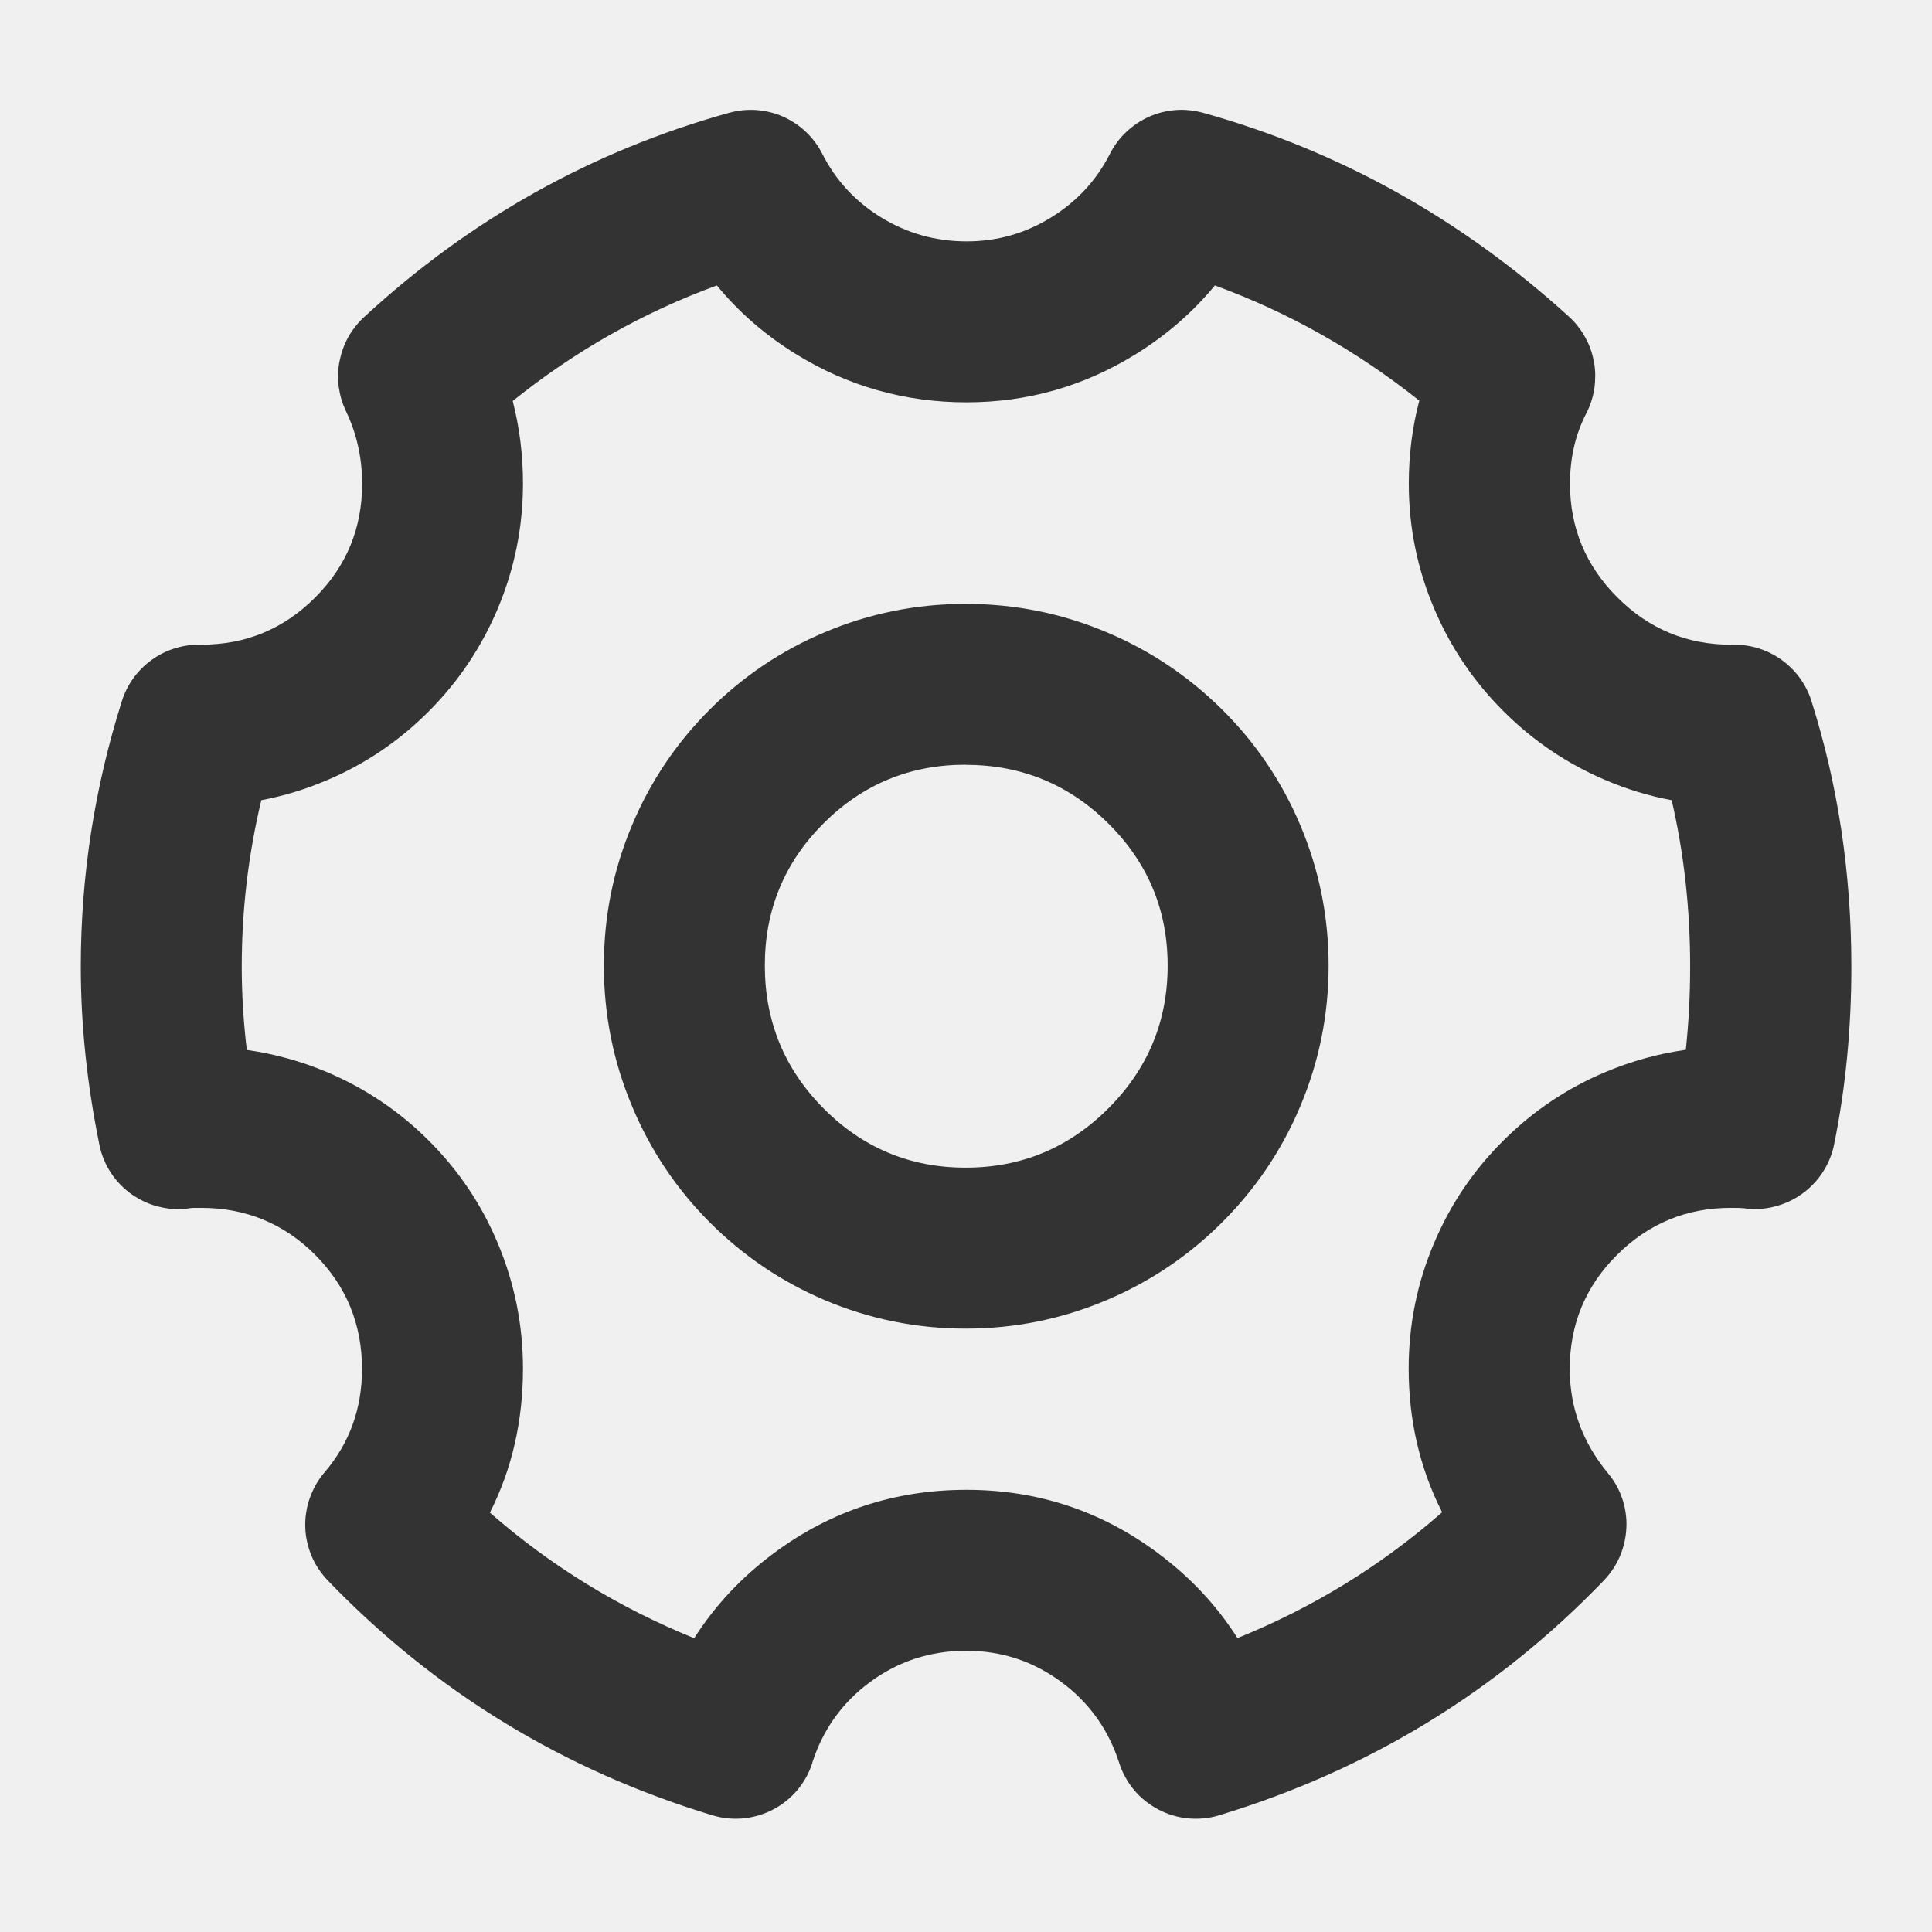
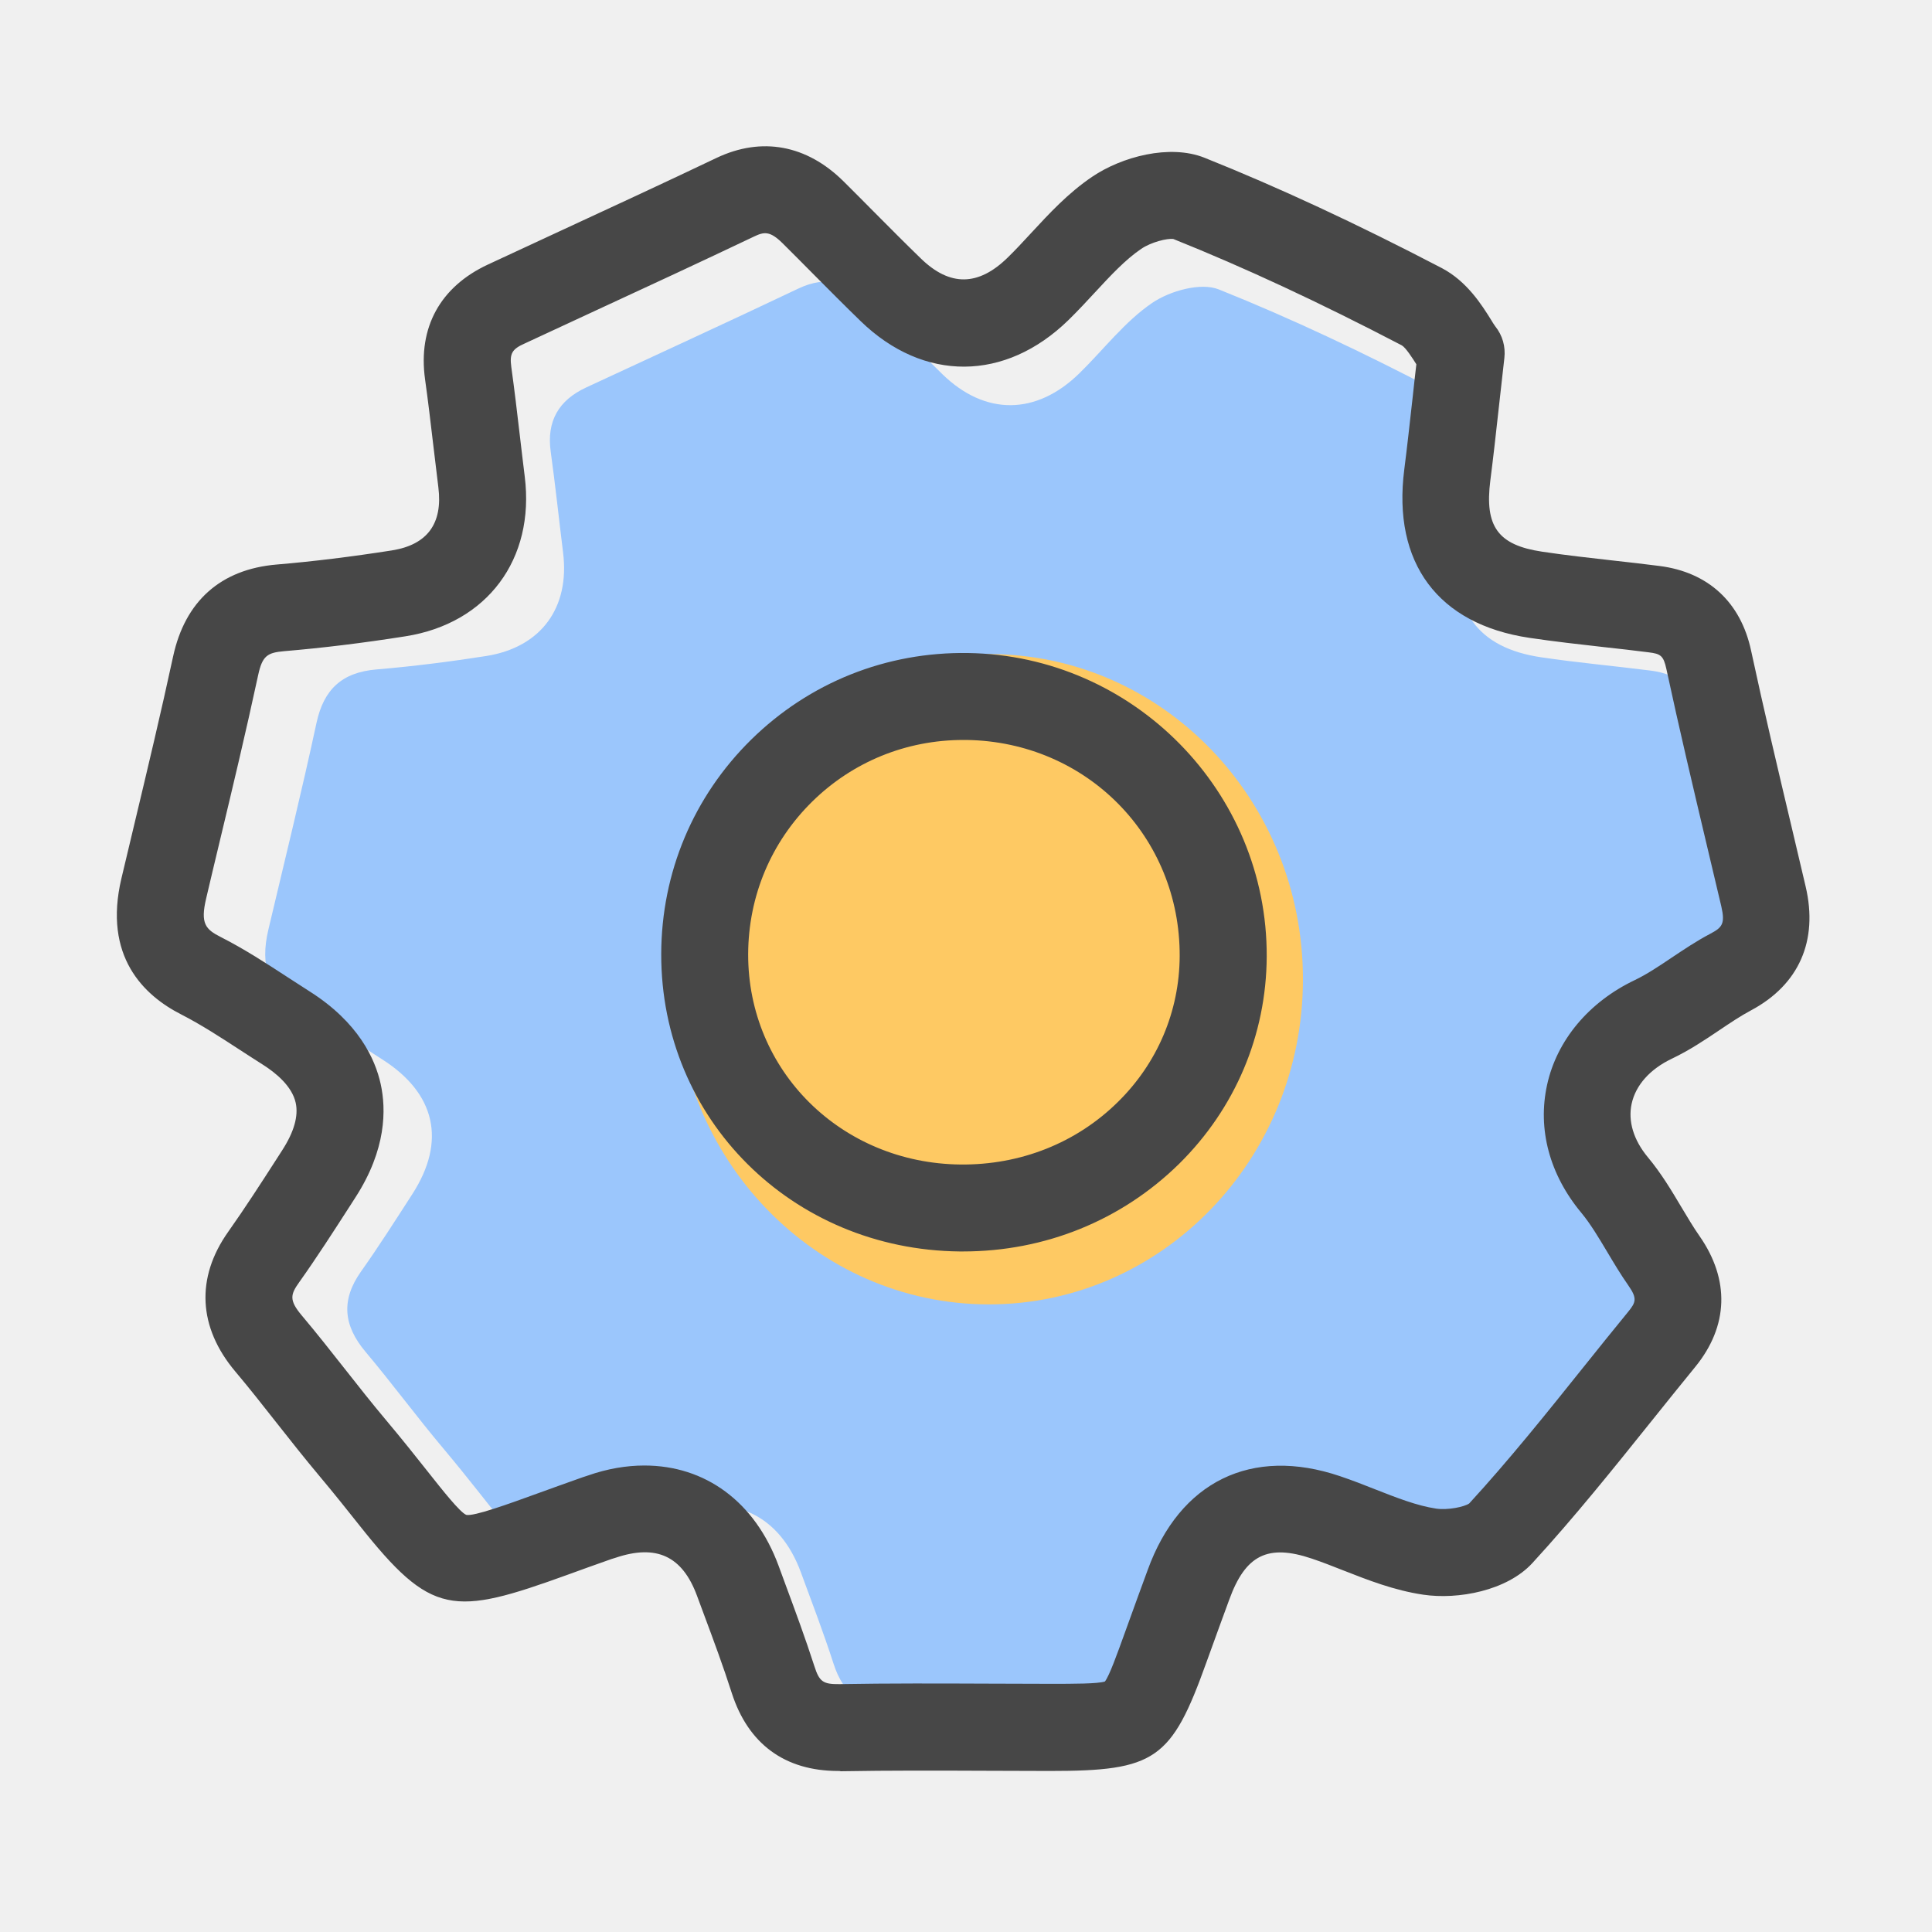
- <svg xmlns="http://www.w3.org/2000/svg" xmlns:xlink="http://www.w3.org/1999/xlink" width="16" height="16" viewBox="0 0 16 16" fill="none">
-   <g opacity="1" transform="translate(0 0)  rotate(0)">
-     <mask id="bg-mask-0" fill="white">
-       <use xlink:href="#path_0" />
-     </mask>
-     <g mask="url(#bg-mask-0)">
-       <path id="路径 1" style="fill:#333333; opacity:1;" d="M6.728,14.598c-0.013,0.041 -0.03,0.081 -0.051,0.119c-0.021,0.038 -0.045,0.073 -0.073,0.107c-0.028,0.033 -0.059,0.063 -0.092,0.09c-0.034,0.027 -0.07,0.051 -0.108,0.071c-0.038,0.02 -0.078,0.036 -0.12,0.049c-0.042,0.012 -0.084,0.021 -0.127,0.025c-0.043,0.004 -0.086,0.004 -0.129,-0c-0.043,-0.004 -0.085,-0.013 -0.127,-0.025c-1.236,-0.375 -2.299,-1.024 -3.186,-1.945c-0.029,-0.03 -0.054,-0.062 -0.077,-0.096c-0.023,-0.034 -0.042,-0.07 -0.058,-0.108c-0.016,-0.038 -0.028,-0.077 -0.037,-0.117c-0.009,-0.04 -0.014,-0.081 -0.015,-0.122c-0.001,-0.041 0.001,-0.082 0.008,-0.122c0.006,-0.041 0.016,-0.08 0.03,-0.119c0.014,-0.039 0.031,-0.076 0.051,-0.112c0.021,-0.036 0.044,-0.069 0.071,-0.1c0.206,-0.241 0.31,-0.526 0.31,-0.856c0,-0.371 -0.13,-0.686 -0.388,-0.945c-0.259,-0.259 -0.574,-0.389 -0.945,-0.389c-0.05,0 -0.077,0 -0.08,0.001c-0.042,0.007 -0.085,0.01 -0.127,0.009c-0.043,-0.001 -0.085,-0.006 -0.127,-0.016c-0.042,-0.009 -0.082,-0.022 -0.121,-0.039c-0.039,-0.017 -0.076,-0.038 -0.112,-0.062c-0.035,-0.024 -0.068,-0.052 -0.098,-0.082c-0.03,-0.03 -0.057,-0.064 -0.08,-0.099c-0.024,-0.036 -0.044,-0.073 -0.06,-0.113c-0.016,-0.039 -0.029,-0.08 -0.037,-0.122c-0.102,-0.5 -0.154,-0.992 -0.154,-1.474c0,-0.751 0.114,-1.485 0.341,-2.202c0.021,-0.067 0.053,-0.13 0.094,-0.187c0.041,-0.057 0.091,-0.107 0.148,-0.149c0.057,-0.042 0.119,-0.074 0.187,-0.096c0.067,-0.022 0.136,-0.033 0.207,-0.033h0.02c0.369,0 0.684,-0.13 0.944,-0.391c0.26,-0.26 0.389,-0.574 0.389,-0.942c0,-0.215 -0.045,-0.415 -0.134,-0.601c-0.015,-0.032 -0.028,-0.065 -0.038,-0.099c-0.01,-0.034 -0.017,-0.069 -0.022,-0.104c-0.005,-0.035 -0.006,-0.071 -0.005,-0.106c0.001,-0.035 0.005,-0.071 0.012,-0.105c0.007,-0.035 0.016,-0.069 0.028,-0.102c0.012,-0.033 0.027,-0.066 0.044,-0.097c0.017,-0.031 0.037,-0.06 0.059,-0.088c0.022,-0.028 0.046,-0.054 0.072,-0.078c0.88,-0.812 1.888,-1.376 3.023,-1.692c0.037,-0.01 0.074,-0.017 0.112,-0.021c0.038,-0.004 0.076,-0.004 0.114,-0.002c0.038,0.003 0.076,0.009 0.113,0.018c0.037,0.009 0.073,0.021 0.108,0.037c0.035,0.015 0.068,0.034 0.1,0.055c0.032,0.021 0.062,0.045 0.089,0.071c0.028,0.026 0.053,0.055 0.076,0.085c0.023,0.031 0.043,0.063 0.06,0.097c0.111,0.219 0.272,0.393 0.483,0.524c0.217,0.134 0.454,0.201 0.713,0.201c0.253,0 0.488,-0.067 0.703,-0.201c0.211,-0.131 0.372,-0.306 0.483,-0.524c0.017,-0.034 0.037,-0.066 0.06,-0.097c0.023,-0.031 0.048,-0.059 0.076,-0.085c0.028,-0.026 0.058,-0.05 0.089,-0.071c0.032,-0.021 0.065,-0.039 0.1,-0.055c0.035,-0.015 0.071,-0.028 0.108,-0.037c0.037,-0.009 0.075,-0.015 0.113,-0.018c0.038,-0.003 0.076,-0.002 0.114,0.002c0.038,0.004 0.075,0.011 0.112,0.021c1.128,0.315 2.138,0.878 3.03,1.689c0.027,0.025 0.052,0.051 0.074,0.08c0.023,0.029 0.043,0.059 0.06,0.091c0.018,0.032 0.033,0.065 0.045,0.099c0.012,0.034 0.021,0.07 0.028,0.105c0.006,0.036 0.01,0.072 0.01,0.109c0,0.036 -0.002,0.073 -0.007,0.109c-0.005,0.036 -0.014,0.071 -0.025,0.106c-0.011,0.035 -0.025,0.068 -0.042,0.101c-0.09,0.174 -0.135,0.368 -0.135,0.583c0,0.366 0.131,0.68 0.392,0.941c0.261,0.261 0.575,0.392 0.941,0.392h0.03c0.071,0 0.14,0.011 0.207,0.033c0.067,0.022 0.129,0.054 0.187,0.096c0.057,0.042 0.106,0.091 0.148,0.149c0.041,0.057 0.073,0.12 0.094,0.187c0.221,0.696 0.331,1.43 0.331,2.202c0,0.515 -0.048,1.006 -0.143,1.474c-0.008,0.041 -0.021,0.081 -0.037,0.12c-0.016,0.039 -0.036,0.076 -0.059,0.111c-0.023,0.035 -0.049,0.068 -0.079,0.098c-0.029,0.03 -0.061,0.058 -0.096,0.082c-0.034,0.024 -0.071,0.045 -0.109,0.062c-0.038,0.017 -0.078,0.031 -0.119,0.041c-0.041,0.01 -0.082,0.016 -0.124,0.018c-0.042,0.002 -0.084,-0 -0.126,-0.006c-0.015,-0.002 -0.051,-0.003 -0.106,-0.003c-0.368,0 -0.681,0.13 -0.942,0.389c-0.261,0.26 -0.392,0.575 -0.392,0.944c0,0.322 0.106,0.61 0.317,0.865c0.026,0.031 0.049,0.065 0.069,0.1c0.02,0.035 0.036,0.072 0.049,0.111c0.013,0.039 0.023,0.078 0.028,0.118c0.006,0.04 0.008,0.081 0.006,0.121c-0.002,0.041 -0.007,0.081 -0.016,0.12c-0.009,0.04 -0.021,0.078 -0.037,0.116c-0.016,0.037 -0.035,0.073 -0.058,0.107c-0.022,0.034 -0.048,0.065 -0.076,0.095c-0.888,0.922 -1.95,1.57 -3.187,1.945c-0.041,0.013 -0.084,0.021 -0.127,0.025c-0.043,0.004 -0.086,0.004 -0.129,0c-0.043,-0.004 -0.085,-0.012 -0.127,-0.025c-0.042,-0.012 -0.082,-0.029 -0.12,-0.049c-0.038,-0.02 -0.074,-0.044 -0.108,-0.071c-0.034,-0.027 -0.065,-0.057 -0.092,-0.09c-0.028,-0.033 -0.052,-0.069 -0.073,-0.107c-0.021,-0.038 -0.038,-0.078 -0.051,-0.119c-0.088,-0.274 -0.247,-0.497 -0.477,-0.667c-0.233,-0.173 -0.496,-0.26 -0.789,-0.26c-0.298,0 -0.564,0.087 -0.798,0.26c-0.23,0.17 -0.389,0.393 -0.477,0.667zM10.248,13.566c0.626,-0.253 1.191,-0.6 1.695,-1.042c-0.185,-0.365 -0.277,-0.762 -0.277,-1.19c0,-0.363 0.07,-0.71 0.211,-1.041c0.135,-0.319 0.326,-0.602 0.573,-0.847c0.246,-0.245 0.528,-0.435 0.848,-0.569c0.215,-0.09 0.435,-0.151 0.663,-0.183c0.024,-0.223 0.036,-0.452 0.036,-0.689c0,-0.479 -0.051,-0.939 -0.153,-1.378c-0.187,-0.035 -0.369,-0.09 -0.547,-0.166c-0.318,-0.135 -0.601,-0.326 -0.847,-0.572c-0.246,-0.246 -0.437,-0.528 -0.572,-0.847c-0.141,-0.331 -0.211,-0.677 -0.211,-1.037c0,-0.239 0.029,-0.468 0.087,-0.687c-0.52,-0.414 -1.085,-0.732 -1.693,-0.954c-0.181,0.22 -0.398,0.409 -0.65,0.566c-0.431,0.268 -0.9,0.402 -1.407,0.402c-0.511,0 -0.983,-0.134 -1.415,-0.401c-0.253,-0.157 -0.471,-0.346 -0.652,-0.567c-0.612,0.224 -1.176,0.543 -1.691,0.957c0.057,0.22 0.085,0.448 0.085,0.684c0,0.36 -0.07,0.705 -0.209,1.036c-0.135,0.319 -0.324,0.602 -0.569,0.848c-0.246,0.247 -0.528,0.438 -0.847,0.573c-0.176,0.075 -0.357,0.13 -0.542,0.165c-0.108,0.452 -0.162,0.911 -0.162,1.379c0,0.226 0.014,0.456 0.042,0.689c0.227,0.032 0.447,0.093 0.66,0.182c0.32,0.135 0.603,0.325 0.848,0.57c0.246,0.246 0.436,0.528 0.57,0.848c0.139,0.331 0.209,0.677 0.209,1.039c0,0.434 -0.091,0.832 -0.274,1.193c0.504,0.441 1.068,0.787 1.692,1.04c0.172,-0.271 0.393,-0.507 0.663,-0.707c0.47,-0.348 1.001,-0.522 1.592,-0.522c0.587,0 1.115,0.174 1.584,0.523c0.269,0.2 0.489,0.435 0.661,0.706z" />
-       <path id="路径 2" style="fill:#333333; opacity:1;" d="M10.122,10.122c-0.277,0.277 -0.596,0.492 -0.955,0.644c-0.373,0.158 -0.763,0.237 -1.17,0.237c-0.407,0 -0.797,-0.079 -1.169,-0.237c-0.359,-0.153 -0.676,-0.368 -0.952,-0.645c-0.276,-0.277 -0.489,-0.596 -0.64,-0.956c-0.157,-0.372 -0.235,-0.762 -0.235,-1.168c0,-0.407 0.078,-0.796 0.235,-1.167c0.151,-0.359 0.365,-0.677 0.641,-0.953c0.276,-0.276 0.594,-0.49 0.953,-0.641c0.371,-0.157 0.761,-0.235 1.167,-0.235c0.407,0 0.796,0.078 1.168,0.235c0.36,0.151 0.678,0.365 0.956,0.64c0.278,0.276 0.493,0.594 0.645,0.952c0.158,0.372 0.237,0.762 0.237,1.169c0,0.407 -0.079,0.797 -0.237,1.17c-0.152,0.36 -0.367,0.678 -0.644,0.955zM7.997,6.333c-0.461,0 -0.853,0.162 -1.177,0.486c-0.324,0.324 -0.486,0.716 -0.486,1.177c0,0.462 0.162,0.857 0.487,1.184c0.324,0.326 0.716,0.49 1.176,0.49c0.461,0 0.855,-0.164 1.182,-0.491c0.327,-0.327 0.491,-0.721 0.491,-1.182c0,-0.46 -0.163,-0.851 -0.49,-1.176c-0.327,-0.325 -0.721,-0.487 -1.184,-0.487z" />
-     </g>
-   </g>
-   <defs>
-     <rect id="path_0" x="0" y="0" width="16" height="16" />
-   </defs>
+ <svg xmlns="http://www.w3.org/2000/svg" t="1686931591780" class="icon" viewBox="0 0 1024 1024" version="1.1" p-id="10863" width="16" height="16">
+   <path d="M928.666 496.691c-9.114-38.758-18.586-77.466-26.931-116.429-3.328-15.411-12.083-22.989-26.829-24.832-19.354-2.458-38.861-4.198-58.163-7.066-33.485-4.966-47.872-24.934-43.469-58.931 2.202-17.05 3.891-34.15 6.81-59.75-3.789-4.71-9.523-17.818-19.405-22.938-37.376-19.507-75.571-37.683-114.688-53.35-9.574-3.84-25.907 0.768-35.328 7.168-14.592 9.933-25.805 24.832-38.656 37.376-22.784 22.221-49.818 22.426-72.397 0.512-12.902-12.544-25.446-25.446-38.195-38.093-11.059-10.957-23.245-14.541-38.246-7.424-37.376 17.766-75.059 35.021-112.589 52.48-14.49 6.758-20.941 17.818-18.688 33.997 2.458 17.818 4.352 35.686 6.554 53.504 3.635 29.133-11.622 50.176-40.755 54.784-19.302 3.021-38.707 5.478-58.163 7.117-18.227 1.536-27.955 10.496-31.795 28.416-7.885 36.659-16.896 73.062-25.498 109.517-4.454 18.842-0.512 33.331 18.278 42.906 14.592 7.424 28.058 16.947 41.933 25.754 28.467 18.022 34.202 43.469 16.077 71.526-8.909 13.773-17.715 27.648-27.187 41.011-10.701 15.104-9.318 28.621 2.406 42.547 14.08 16.742 27.085 34.406 41.165 51.149 55.757 66.355 35.686 64.41 120.371 34.714 0.717-0.256 1.485-0.461 2.202-0.717 30.925-10.445 55.757 1.28 66.97 31.642 5.939 16.128 12.083 32.205 17.357 48.538 5.274 16.435 15.514 23.859 33.024 23.552 34.406-0.614 68.813-0.154 103.219-0.154 42.701 0 42.701 0 56.832-39.322 3.686-10.291 7.475-20.531 11.213-30.822 11.93-32.87 34.867-44.237 67.584-33.178 16.998 5.734 33.536 14.234 50.995 16.845 11.213 1.69 27.904-1.28 34.867-8.858 27.955-30.464 53.094-63.539 79.309-95.59 10.291-12.595 10.445-25.139 1.075-38.554-8.499-12.186-14.899-25.958-24.32-37.274-24.013-28.826-14.848-65.28 19.046-81.459 13.312-6.349 24.883-16.282 37.939-23.245 15.667-8.294 19.917-20.582 16.077-37.069z" fill="#9bc6fc" p-id="10864" />
+   <path d="M357.683 519.014a172.339 166.451 90 1 0 332.902 0 172.339 166.451 90 1 0-332.902 0Z" fill="#FEC963" p-id="10865" />
+   <path d="M444.262 938.65c-28.262 0-47.718-14.285-56.422-41.37-4.454-13.926-9.728-28.16-14.848-41.882l-3.533-9.523c-7.782-21.146-21.504-27.546-43.213-20.224l-2.15 0.666c-8.704 3.021-16.333 5.837-23.142 8.294-60.979 22.067-72.243 22.067-110.592-26.317-5.99-7.526-12.749-16.077-21.299-26.266-7.731-9.216-15.206-18.688-22.426-27.853-7.117-9.062-14.49-18.432-21.914-27.238-19.712-23.398-21.043-49.664-3.789-74.035 8.806-12.442 17.357-25.702 25.6-38.502l3.123-4.864c6.195-9.626 8.602-18.074 7.066-25.037-1.946-8.806-10.496-15.821-17.357-20.173-3.994-2.509-7.936-5.12-11.93-7.68-10.752-7.014-20.941-13.619-31.437-18.995-19.814-10.086-41.421-30.771-31.642-72.09 2.253-9.523 4.506-19.046 6.81-28.57 6.963-29.184 14.182-59.341 20.582-89.037 6.349-29.389 25.293-46.234 54.886-48.742 19.405-1.638 39.373-4.096 61.03-7.475 18.79-2.97 27.085-14.182 24.678-33.434-0.922-7.373-1.792-14.746-2.662-22.118-1.382-11.622-2.765-23.603-4.403-35.226-3.789-27.392 8.038-48.947 33.28-60.723 12.646-5.888 25.293-11.725 37.939-17.613 27.341-12.646 55.654-25.754 83.251-38.912 23.91-11.366 47.821-6.963 67.379 12.442 5.53 5.478 10.957 10.957 16.435 16.486 8.141 8.192 16.282 16.384 24.576 24.422 15.309 14.848 30.362 14.694 45.926-0.512 4.096-3.994 8.09-8.294 12.339-12.902 9.677-10.445 19.661-21.299 32.461-29.952 15.616-10.598 41.062-17.459 59.546-10.086 39.27 15.718 80.384 34.816 125.747 58.47 13.414 7.014 21.35 19.763 26.112 27.392 0.819 1.331 1.536 2.56 2.202 3.43 3.891 4.813 5.581 10.803 4.864 16.947-1.075 9.318-1.946 17.562-2.816 25.139-1.69 15.258-3.021 27.29-4.608 39.629-3.123 24.422 4.045 34.304 27.443 37.786 12.288 1.843 25.037 3.277 37.376 4.659 8.294 0.922 16.589 1.843 24.832 2.918 25.805 3.277 43.059 19.2 48.538 44.8 6.707 31.232 14.234 62.925 21.504 93.594 2.509 10.496 4.966 20.992 7.424 31.488 6.758 28.774-3.533 52.122-29.03 65.69-5.376 2.867-10.803 6.502-16.589 10.394-7.834 5.274-15.923 10.701-25.242 15.155-11.622 5.53-19.2 14.029-21.35 23.859-2.048 9.267 1.024 19.302 8.55 28.365 7.219 8.653 12.646 17.818 17.92 26.675 3.226 5.376 6.246 10.496 9.472 15.104 16.179 23.194 15.36 47.77-2.202 69.325-7.782 9.523-15.462 19.098-23.142 28.672-20.122 25.088-40.909 51.046-63.232 75.366-13.466 14.643-39.322 19.507-57.907 16.742-15.411-2.304-29.235-7.731-42.547-12.954-5.683-2.253-11.059-4.352-16.384-6.144-23.347-7.885-35.226-1.997-43.827 21.76l-5.12 13.978c-2.355 6.4-4.659 12.8-6.963 19.2-18.534 51.712-27.085 57.6-82.944 57.6h-0.102c-11.059 0-22.118-0.051-33.178-0.102-25.446-0.102-51.814-0.205-77.568 0.256-0.358-0.154-0.87-0.154-1.382-0.154z m-102.707-161.894c32.102 0 58.522 18.995 71.117 53.146l3.482 9.472c5.274 14.234 10.701 28.928 15.514 43.827 2.611 8.141 4.608 9.523 13.261 9.421 26.266-0.461 52.838-0.358 78.541-0.256 11.059 0.051 21.965 0.102 33.126 0.102 12.39 0 25.19 0 29.03-1.229 2.406-3.123 6.502-14.643 10.547-25.805 2.355-6.554 4.71-13.005 7.066-19.507l5.069-13.824c16.998-46.95 55.091-65.536 101.888-49.715 6.4 2.15 12.544 4.557 18.483 6.912 11.469 4.506 22.272 8.755 32.461 10.291 6.298 0.922 14.95-0.922 17.562-2.714 21.197-23.091 41.37-48.282 60.877-72.653 7.782-9.728 15.565-19.405 23.45-29.03 3.942-4.864 4.864-6.963 0.102-13.773-4.198-5.99-7.782-12.032-11.264-17.869-4.557-7.629-8.858-14.848-13.722-20.736-16.845-20.224-23.296-44.288-18.176-67.738 5.171-23.706 22.118-43.981 46.49-55.603 6.298-3.021 12.698-7.27 19.456-11.827 6.451-4.301 13.107-8.806 20.582-12.749 6.195-3.277 7.987-5.171 5.837-14.49-2.458-10.445-4.915-20.89-7.424-31.334-7.322-30.925-14.899-62.874-21.709-94.566-1.536-7.066-3.123-7.987-9.318-8.755-8.038-1.024-16.077-1.946-24.166-2.816-12.749-1.434-25.958-2.918-39.066-4.864-48.538-7.219-72.704-39.731-66.355-89.242 1.536-11.981 2.816-23.808 4.506-38.81 0.563-5.274 1.178-10.906 1.894-16.947-1.997-3.174-5.632-8.858-7.731-10.035-43.776-22.835-83.405-41.267-121.088-56.371-3.174-0.461-11.725 1.638-16.998 5.222-8.448 5.734-16.282 14.182-24.576 23.142-4.454 4.813-9.062 9.779-13.978 14.592-33.536 32.717-76.8 32.973-110.182 0.563-8.499-8.243-16.845-16.64-25.19-25.037-5.376-5.427-10.752-10.854-16.179-16.23-6.656-6.554-9.728-6.144-15.155-3.533-27.853 13.261-56.218 26.419-83.712 39.117-12.595 5.837-25.242 11.674-37.837 17.562-6.707 2.97-8.038 5.325-7.066 12.493 1.69 12.134 3.123 24.371 4.506 36.198 0.87 7.27 1.69 14.541 2.611 21.811 5.478 43.827-19.917 77.875-63.232 84.685-22.733 3.584-43.776 6.144-64.307 7.885-8.806 0.768-11.52 2.406-13.722 12.544-6.502 30.208-13.773 60.621-20.838 90.061-2.253 9.472-4.557 18.944-6.758 28.467-3.174 13.363-0.256 16.384 7.731 20.429 12.698 6.451 24.371 14.08 35.686 21.453 3.789 2.458 7.578 4.915 11.418 7.373 25.805 16.333 34.765 35.738 37.683 49.152 2.918 13.363 3.021 34.56-13.312 59.904l-3.123 4.864c-8.55 13.261-17.357 26.982-26.778 40.243-4.557 6.4-5.53 9.421 1.434 17.664 7.936 9.421 15.514 19.046 22.886 28.416 7.014 8.909 14.234 18.074 21.504 26.726 9.011 10.701 16.282 19.917 22.17 27.341 8.09 10.24 17.306 21.862 20.582 23.142 4.045 0.819 21.453-5.427 38.195-11.52 6.912-2.509 14.694-5.325 23.552-8.448 0.666-0.256 1.382-0.461 2.048-0.666l0.614-0.205c10.342-3.635 20.429-5.325 30.003-5.325z m437.299 19.866z m-268.442-133.325h-1.792c-88.883-0.922-158.362-70.195-158.157-157.696 0.102-43.11 17.05-83.456 47.718-113.613 30.771-30.208 71.475-46.541 114.893-45.875 87.757 1.331 158.72 73.523 158.31 160.922-0.205 41.523-16.742 80.538-46.49 109.875-30.515 29.952-71.066 46.387-114.483 46.387z m0.154-271.104c-30.259 0-58.624 11.571-80.077 32.666-21.811 21.453-33.843 50.125-33.946 80.845-0.154 61.85 49.306 110.848 112.538 111.514 31.795 0.307 61.389-11.418 83.405-33.126 20.992-20.634 32.614-48.077 32.768-77.261 0.307-63.334-49.254-113.664-112.896-114.637h-1.792z m137.728 114.739h0.051-0.051z" fill="#474747" p-id="10866" />
</svg>
